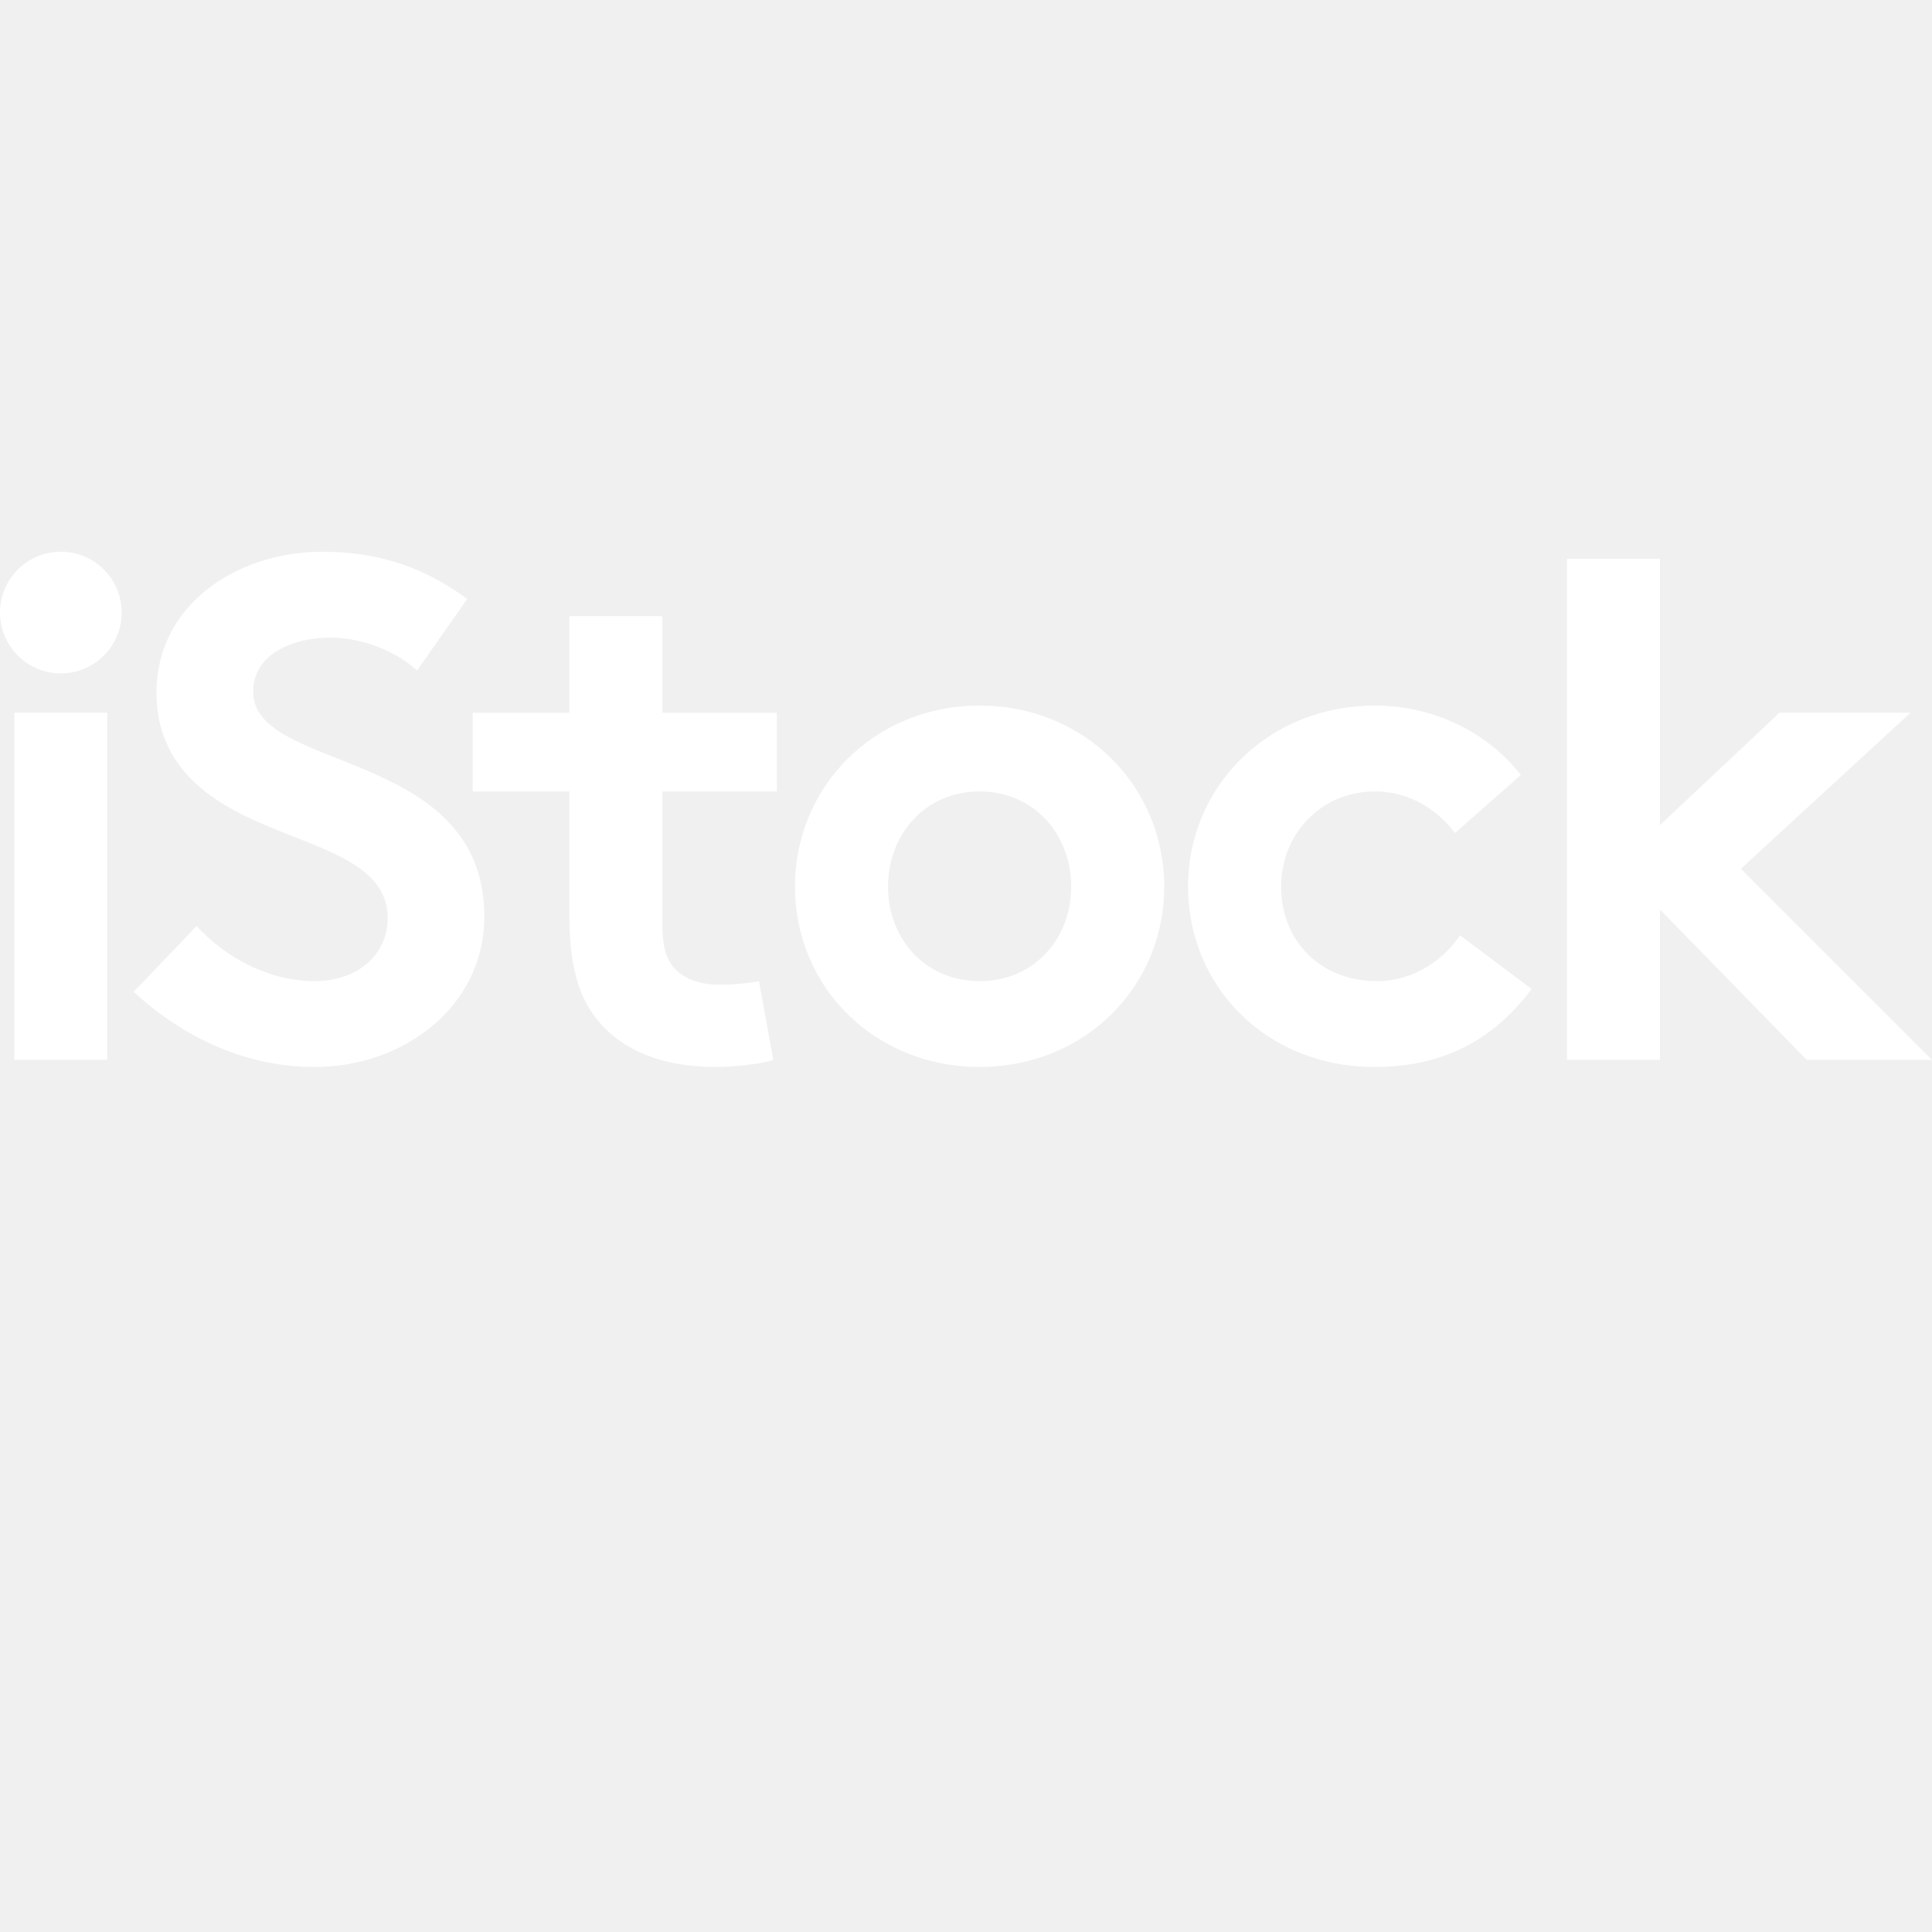
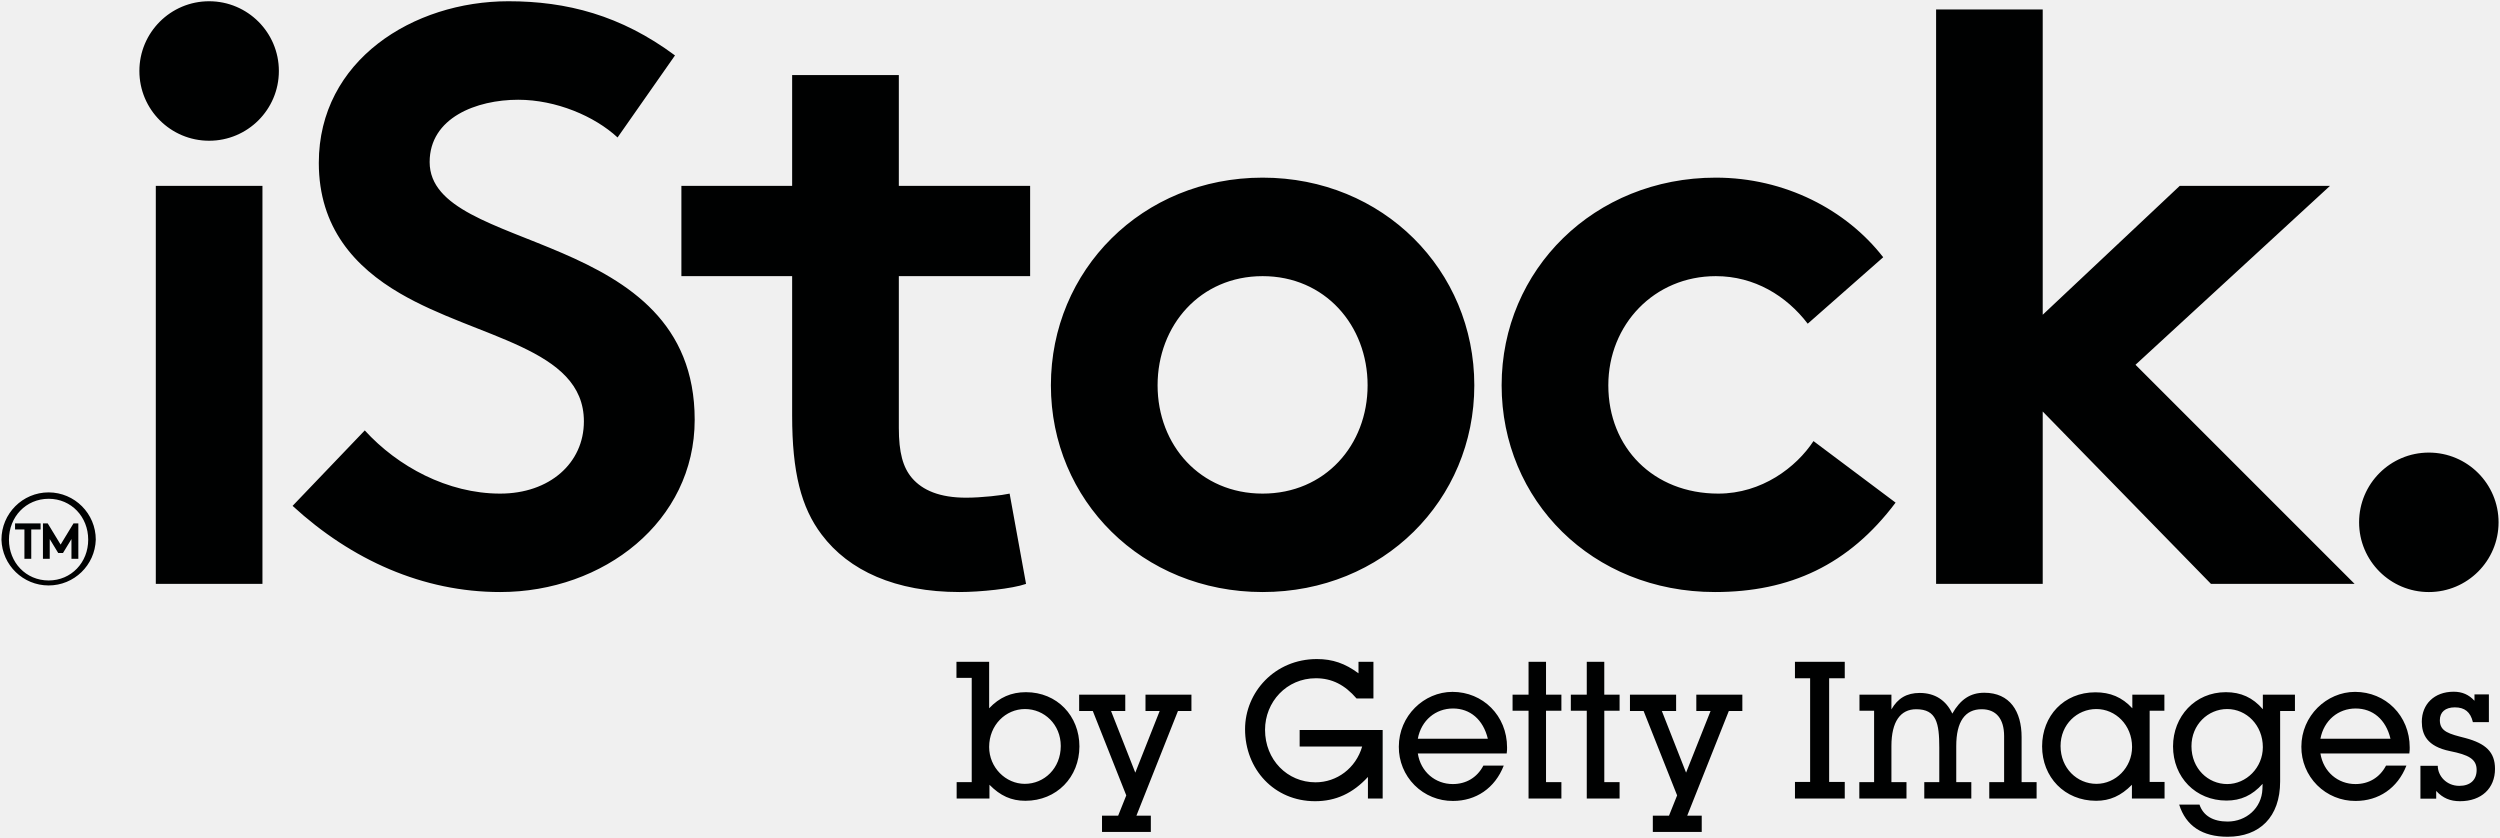
- <svg xmlns="http://www.w3.org/2000/svg" preserveAspectRatio="xMidYMid meet" xml:space="preserve" y="0px" x="0px" viewBox="0 0 100 100" id="icons" version="1.1">
-   <g class="target" id="istock-logo">
-     <path id="istock-logo-mobile" fill="white" d="m 5.555,54.859 -4.813,0 0,-17.968 4.813,0 0,17.968 z m 4.621,-6.928 c 1.483,1.628 3.741,2.853 6.111,2.853 2.223,0 3.779,-1.372 3.779,-3.261 0,-3.333 -4.814,-3.74 -8.297,-5.777 -2.037,-1.187 -3.669,-2.965 -3.669,-5.893 0,-4.629 4.263,-7.295 8.559,-7.295 2.629,0 5.074,0.63 7.52,2.445 l -2.592,3.703 c -1.04,-0.963 -2.78,-1.702 -4.485,-1.702 -1.887,0 -3.999,0.812 -3.999,2.812 0,4.187 11.966,2.889 11.966,11.634 0,4.591 -4.114,7.777 -8.781,7.777 -3.481,0 -6.704,-1.442 -9.371,-3.89 l 3.26,-3.406 z m 29.85,6.928 c -0.629,0.221 -2.076,0.368 -3.001,0.368 -2.89,0 -4.999,-0.963 -6.224,-2.592 -0.925,-1.222 -1.334,-2.813 -1.334,-5.371 l 0,-6.297 -5,0 0,-4.075 5,0 0,-5.001 4.816,0 0,5.001 5.927,0 0,4.075 -5.927,0 0,6.851 c 0,1.116 0.184,1.779 0.593,2.263 0.479,0.557 1.257,0.888 2.442,0.888 0.705,0 1.633,-0.108 1.967,-0.184 l 0.741,4.076 z M 50.705,36.52 c 5.443,0 9.556,4.187 9.556,9.373 0,5.185 -4.113,9.333 -9.556,9.333 -5.444,0 -9.558,-4.148 -9.558,-9.333 0,-5.186 4.114,-9.373 9.558,-9.373 z m 0,14.263 c 2.815,0 4.739,-2.186 4.739,-4.89 0,-2.705 -1.924,-4.928 -4.739,-4.928 -2.817,0 -4.741,2.223 -4.741,4.928 0,2.704 1.924,4.89 4.741,4.89 z m 28.572,0.407 c -2.114,2.816 -4.782,4.036 -8.151,4.036 -5.556,0 -9.632,-4.148 -9.632,-9.333 0,-5.223 4.186,-9.373 9.67,-9.373 3.112,0 5.889,1.446 7.556,3.593 l -3.408,3 c -0.961,-1.259 -2.405,-2.148 -4.148,-2.148 -2.778,0 -4.853,2.188 -4.853,4.928 0,2.815 2.039,4.89 4.965,4.89 1.962,0 3.517,-1.187 4.295,-2.371 l 3.706,2.778 z m 10.83,-6.224 9.892,9.892 -6.484,0 -7.595,-7.782 0,7.782 -4.813,0 0,-25.932 4.813,0 0,13.782 6.186,-5.818 6.783,0 -8.781,8.076 z M 2.5e-6,31.706 c 0,-1.74 1.411,-3.149 3.149,-3.149 1.739,0 3.148,1.409 3.148,3.149 0,1.737 -1.409,3.149 -3.148,3.149 -1.738,0 -3.149,-1.412 -3.149,-3.149 z" />
+ <svg xmlns="http://www.w3.org/2000/svg" xmlns:xlink="http://www.w3.org/1999/xlink" width="2500" height="838" viewBox="0 0 1000 335.25">
+   <g transform="matrix(8.7356 0 0 -8.7356 -4071.517 6586.646)">
+     <defs>
+       <path id="a" d="M-2367.094-3063.299h5346.188v6918.598h-5346.188z" />
+     </defs>
+     <clipPath id="b">
+       <use xlink:href="#a" overflow="visible" />
+     </clipPath>
+     <g clip-path="url(#b)">
+       <path fill="#000101" d="M478.094 727.26h-4.884v18.229h4.884V727.26zm4.686 7.029c1.505-1.653 3.796-2.894 6.201-2.894 2.256 0 3.834 1.391 3.834 3.308 0 3.38-4.885 3.794-8.417 5.86-2.067 1.204-3.723 3.008-3.723 5.979 0 4.696 4.325 7.401 8.683 7.401 2.668 0 5.148-.639 7.629-2.481l-2.63-3.757c-1.054.977-2.82 1.727-4.55 1.727-1.914 0-4.056-.824-4.056-2.853 0-4.249 12.138-2.931 12.138-11.803 0-4.657-4.173-7.889-8.908-7.889-3.531 0-6.801 1.463-9.507 3.946l3.306 3.456zm30.284-7.029c-.638-.224-2.106-.373-3.045-.373-2.931 0-5.072.977-6.314 2.63-.939 1.239-1.353 2.853-1.353 5.449v6.388h-5.072v4.135h5.072v5.073h4.886v-5.073h6.013v-4.135h-6.013v-6.95c0-1.131.187-1.805.602-2.295.486-.565 1.276-.901 2.479-.901.714 0 1.656.11 1.993.187l.752-4.135zm10.834 18.605c5.522 0 9.695-4.248 9.695-9.51 0-5.26-4.173-9.468-9.695-9.468-5.523 0-9.696 4.208-9.696 9.468 0 5.262 4.173 9.51 9.696 9.51m0-14.47c2.856 0 4.808 2.218 4.808 4.96 0 2.745-1.952 4.999-4.808 4.999-2.857 0-4.81-2.254-4.81-4.999 0-2.742 1.953-4.96 4.81-4.96m28.988-.413c-2.145-2.858-4.852-4.095-8.271-4.095-5.636 0-9.771 4.208-9.771 9.468 0 5.299 4.247 9.51 9.809 9.51 3.158 0 5.976-1.468 7.666-3.646l-3.457-3.043c-.974 1.277-2.44 2.178-4.209 2.178-2.818 0-4.923-2.218-4.923-4.999 0-2.856 2.069-4.96 5.038-4.96 1.99 0 3.569 1.204 4.358 2.405l3.76-2.818zm10.987 6.313l10.035-10.035h-6.578l-7.706 7.895v-7.895h-4.883v26.308h4.883v-13.982l6.276 5.903h6.881l-8.908-8.194zm-91.415 13.454a3.194 3.194 0 1 0 6.388 0 3.194 3.194 0 0 0-6.388 0m101.655-20.669a3.193 3.193 0 1 0 6.387 0 3.193 3.193 0 0 0-6.387 0M509.886 718.181h.69v4.775h-.699v.736h1.497v-2.129c.47.501 1.015.738 1.686.738 1.427 0 2.448-1.089 2.448-2.482 0-1.409-1.042-2.492-2.475-2.492-.644 0-1.146.228-1.645.734v-.63h-1.502v.75zm3.131 3.348c-.884 0-1.643-.731-1.643-1.737 0-.943.76-1.689 1.633-1.689.89 0 1.647.712 1.647 1.733 0 .989-.757 1.693-1.637 1.693m3.526-4.882h.74l.371.927-1.533 3.866h-.625v.748h2.112v-.748h-.652l1.111-2.824 1.117 2.824h-.65v.748h2.104v-.748h-.617l-1.902-4.793h.66v-.745h-2.236v.745zm9.051 3.921h3.802v-3.137h-.675v.988c-.688-.749-1.473-1.111-2.42-1.111-1.876 0-3.207 1.466-3.207 3.297 0 1.69 1.357 3.213 3.29 3.213.721 0 1.296-.201 1.905-.653v.527h.684v-1.679h-.773c-.538.624-1.126.926-1.866.926-1.339 0-2.325-1.085-2.325-2.362 0-1.374 1.021-2.404 2.313-2.404.973 0 1.845.642 2.135 1.639h-2.863v.756zm9.347-1.63c-.404-1.038-1.277-1.618-2.323-1.618a2.461 2.461 0 0 0-2.482 2.484c0 1.414 1.152 2.511 2.457 2.511 1.39 0 2.5-1.085 2.5-2.546 0-.072 0-.161-.017-.275h-4.07c.131-.846.804-1.401 1.602-1.401.601 0 1.11.291 1.4.845h.933zm-.729 1.232c-.214.882-.813 1.384-1.594 1.384-.792 0-1.456-.537-1.612-1.384h3.206zm1.865 1.282h-.732v.736h.732v1.504h.8v-1.504h.704v-.736h-.704v-3.271h.704v-.75h-1.504v4.021zm2.666 0h-.73v.736h.73v1.504h.802v-1.504h.701v-.736h-.7v-3.271h.7v-.75h-1.503v4.021zm3.025-4.805h.742l.371.927-1.535 3.866h-.625v.748h2.114v-.748h-.654l1.11-2.824 1.122 2.824h-.653v.748h2.108v-.748h-.619l-1.905-4.793h.664v-.745h-2.24v.745zm6.51 1.543h.694v4.749h-.695v.753h2.281v-.753h-.715v-4.749h.715v-.759h-2.28v.759zm2.947-.009h.677v3.271h-.67v.736h1.463v-.676c.292.512.704.754 1.295.754.696 0 1.204-.332 1.494-.946.37.648.822.955 1.465.955 1.172 0 1.708-.853 1.708-2.031v-2.063h.687v-.75h-2.168v.75h.68v2.107c0 .801-.37 1.232-1.029 1.232-.758 0-1.163-.564-1.163-1.684v-1.655h.69v-.75H554.2v.75h.687v1.577c0 1.117-.124 1.762-1.057 1.762-.72 0-1.135-.564-1.135-1.684v-1.655h.69v-.75h-2.16v.75zm12.484-.12c-.5-.506-1.006-.734-1.64-.734-1.443 0-2.473 1.083-2.473 2.492 0 1.393.994 2.476 2.441 2.476.677 0 1.22-.22 1.691-.732v.625h1.468v-.736h-.675v-3.262h.683v-.759h-1.495v.63zm-1.628 3.468c-.88 0-1.64-.704-1.64-1.693 0-1.021.76-1.733 1.645-1.733.871 0 1.63.74 1.63 1.689 0 1.006-.759 1.737-1.635 1.737m4.723-4.377c.168-.505.617-.776 1.287-.776.848 0 1.56.611 1.595 1.488l.008.239c-.475-.529-.997-.766-1.654-.766-1.41 0-2.448 1.066-2.448 2.482 0 1.366 1.004 2.482 2.42 2.482.685 0 1.234-.245 1.693-.781v.668h1.47v-.748h-.678v-3.226c0-1.636-.943-2.534-2.406-2.534-1.155 0-1.91.492-2.217 1.472h.93zm2.901 2.632c0 1.004-.75 1.745-1.633 1.745-.877 0-1.636-.713-1.636-1.702 0-1.03.766-1.734 1.636-1.734.874 0 1.633.75 1.633 1.691m6.575-.846c-.405-1.038-1.275-1.618-2.325-1.618a2.465 2.465 0 0 0-2.486 2.484c0 1.414 1.157 2.511 2.46 2.511 1.392 0 2.502-1.085 2.502-2.546 0-.072 0-.161-.017-.275h-4.072c.135-.846.804-1.401 1.604-1.401.602 0 1.11.291 1.4.845h.934zm-.73 1.232c-.21.882-.81 1.384-1.595 1.384-.792 0-1.453-.537-1.613-1.384h3.208zm1.372-1.24h.794c0-.459.394-.919.985-.919.501 0 .795.268.795.728 0 .506-.38.694-1.218.863-1.064.217-1.293.771-1.293 1.347 0 .792.561 1.373 1.46 1.373.39 0 .695-.134.952-.414v.29h.66v-1.268h-.733c-.11.466-.377.676-.826.676-.44 0-.687-.218-.687-.589 0-.527.43-.627 1.172-.817.924-.248 1.354-.636 1.354-1.411 0-.889-.619-1.481-1.603-1.481-.449 0-.79.142-1.09.471v-.354h-.722v1.505zM470.461 729.284a2.161 2.161 0 0 0-4.32 0c0 1.193.964 2.167 2.162 2.167a2.165 2.165 0 0 0 2.158-2.167m-.347 0c.002 1.045-.774 1.874-1.81 1.874-1.043 0-1.819-.829-1.819-1.874 0-1.04.776-1.867 1.818-1.867 1.037 0 1.813.827 1.811 1.867" />
+     </g>
  </g>
+   <path fill="#000101" d="M16.17 209.398v2.42h-3.74v11.732H9.696v-11.732H5.948v-2.42H16.17zM24.171 217.869l5.154-8.474h1.94v14.152h-2.752v-7.888l-3.399 5.582H23.22l-3.398-5.582v7.888h-2.717v-14.152h1.913l5.154 8.474z" />
</svg>
